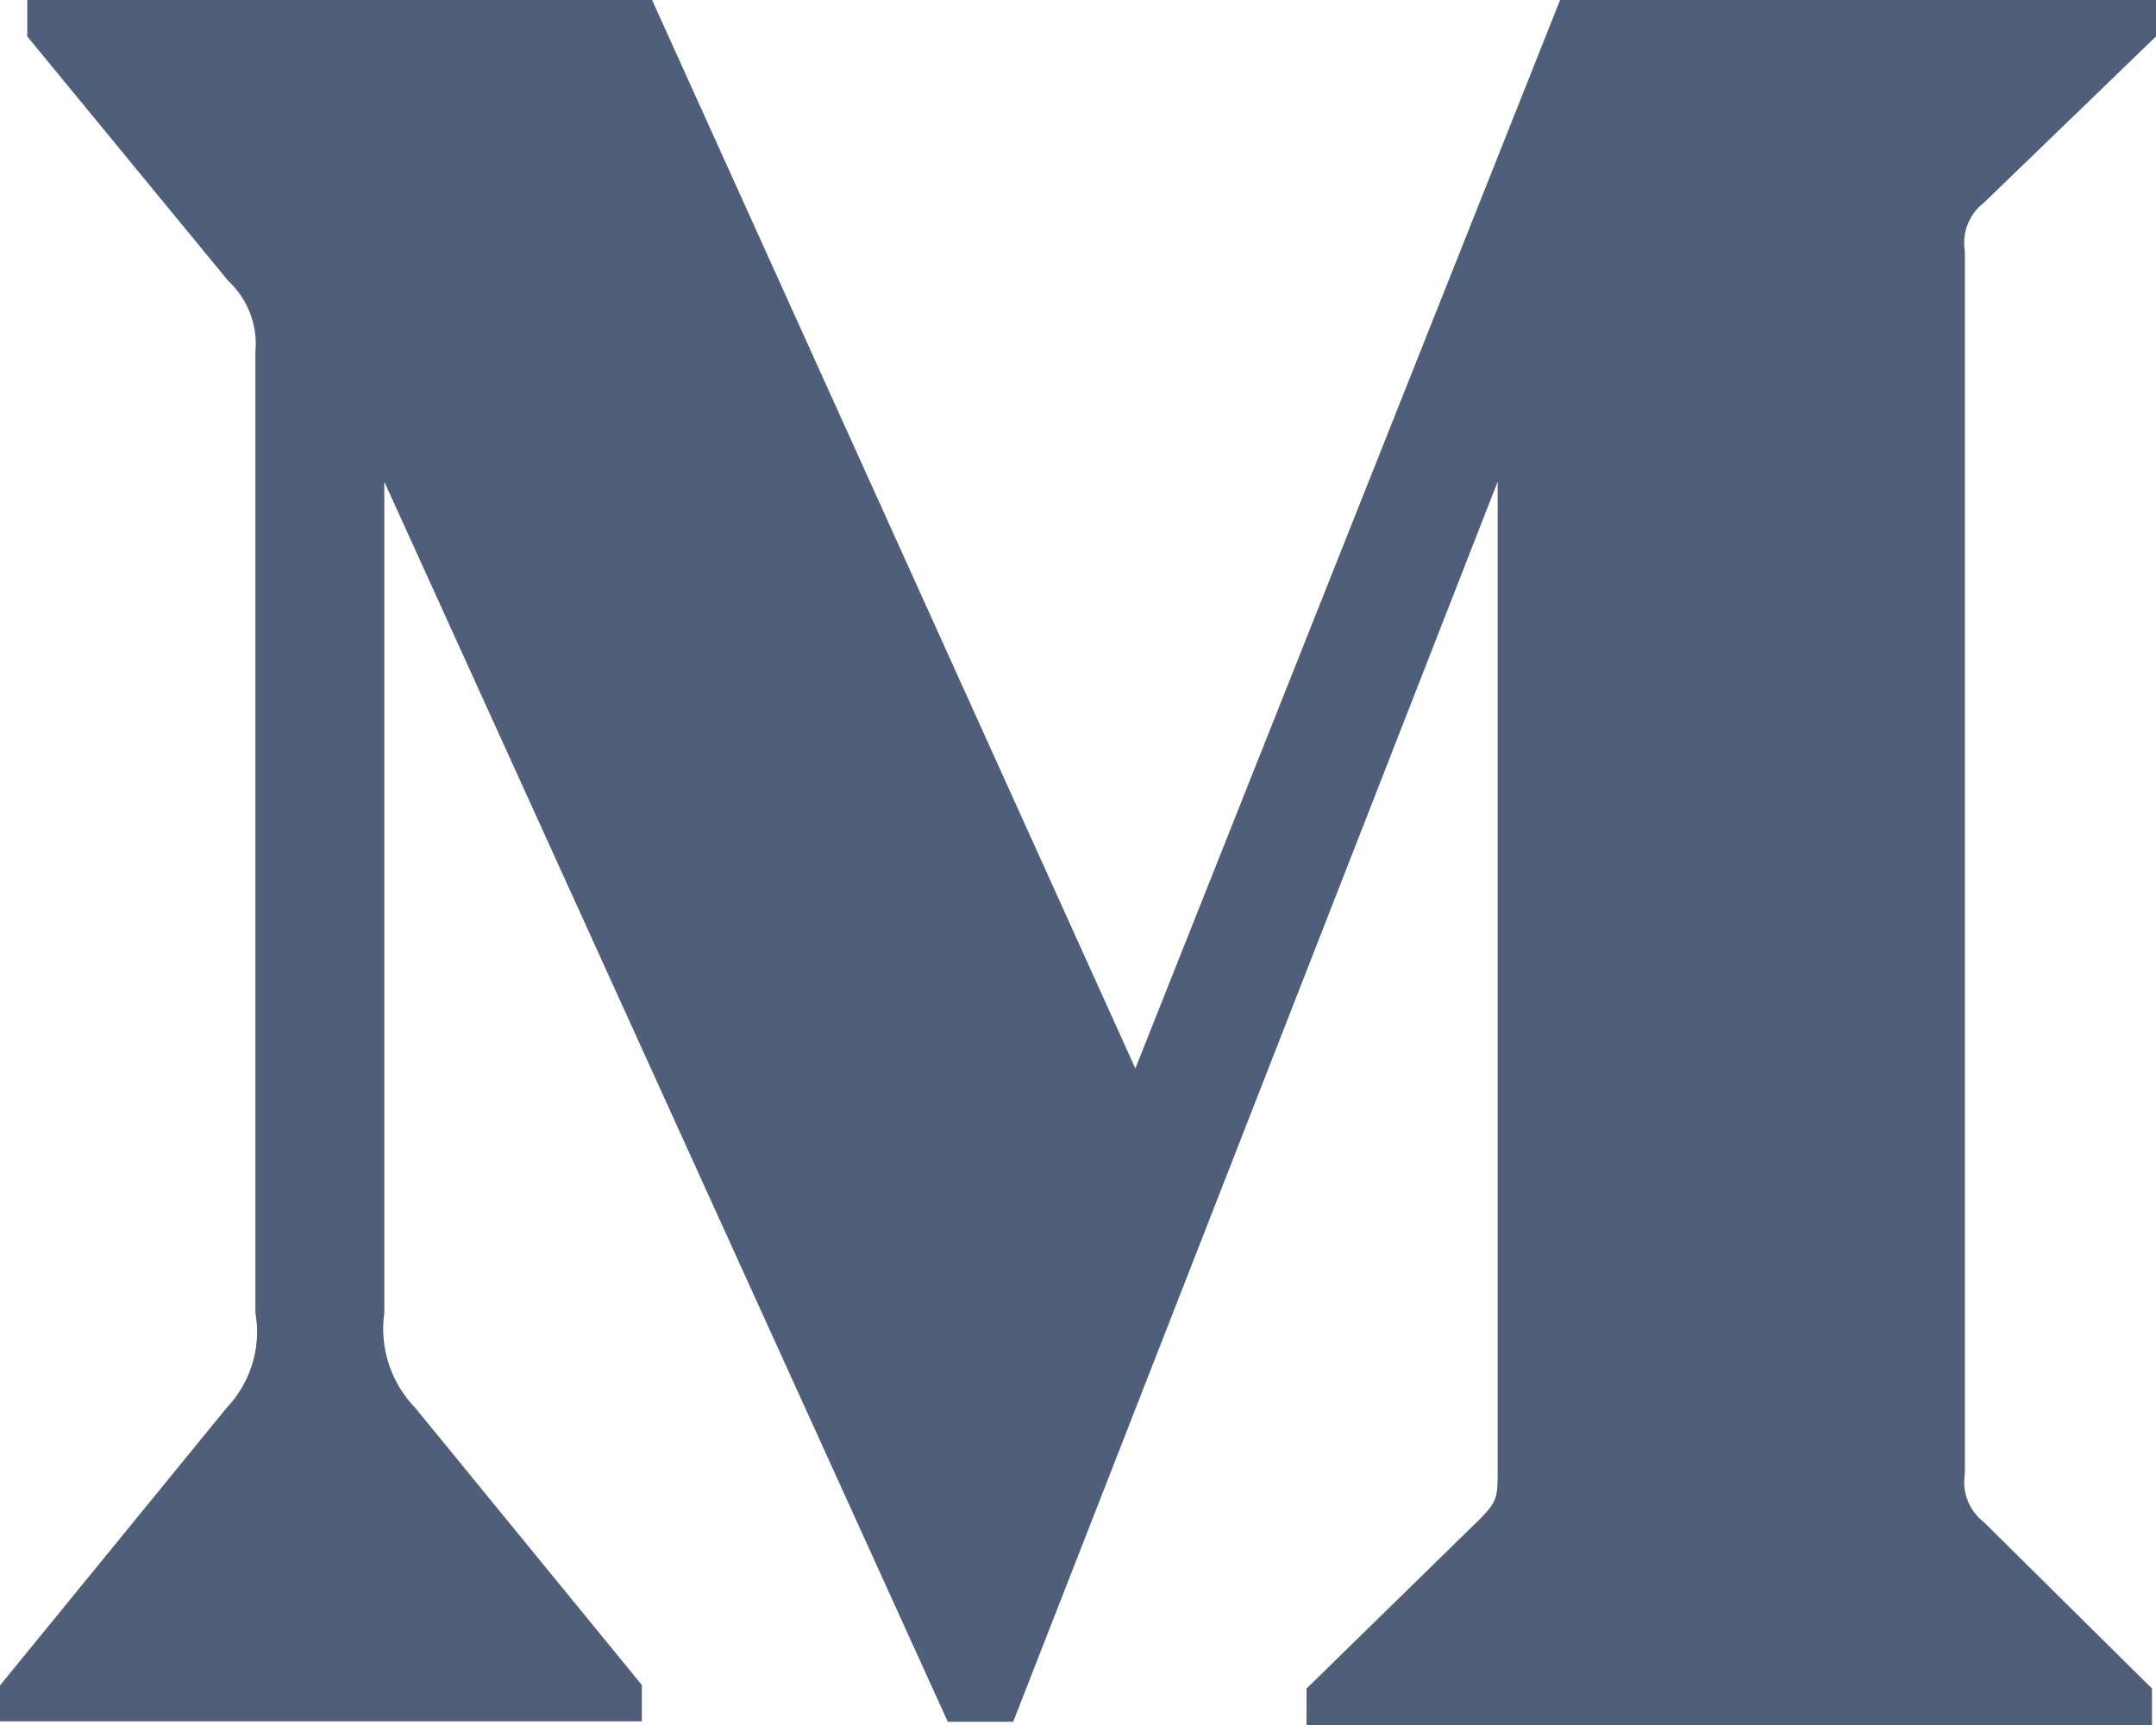
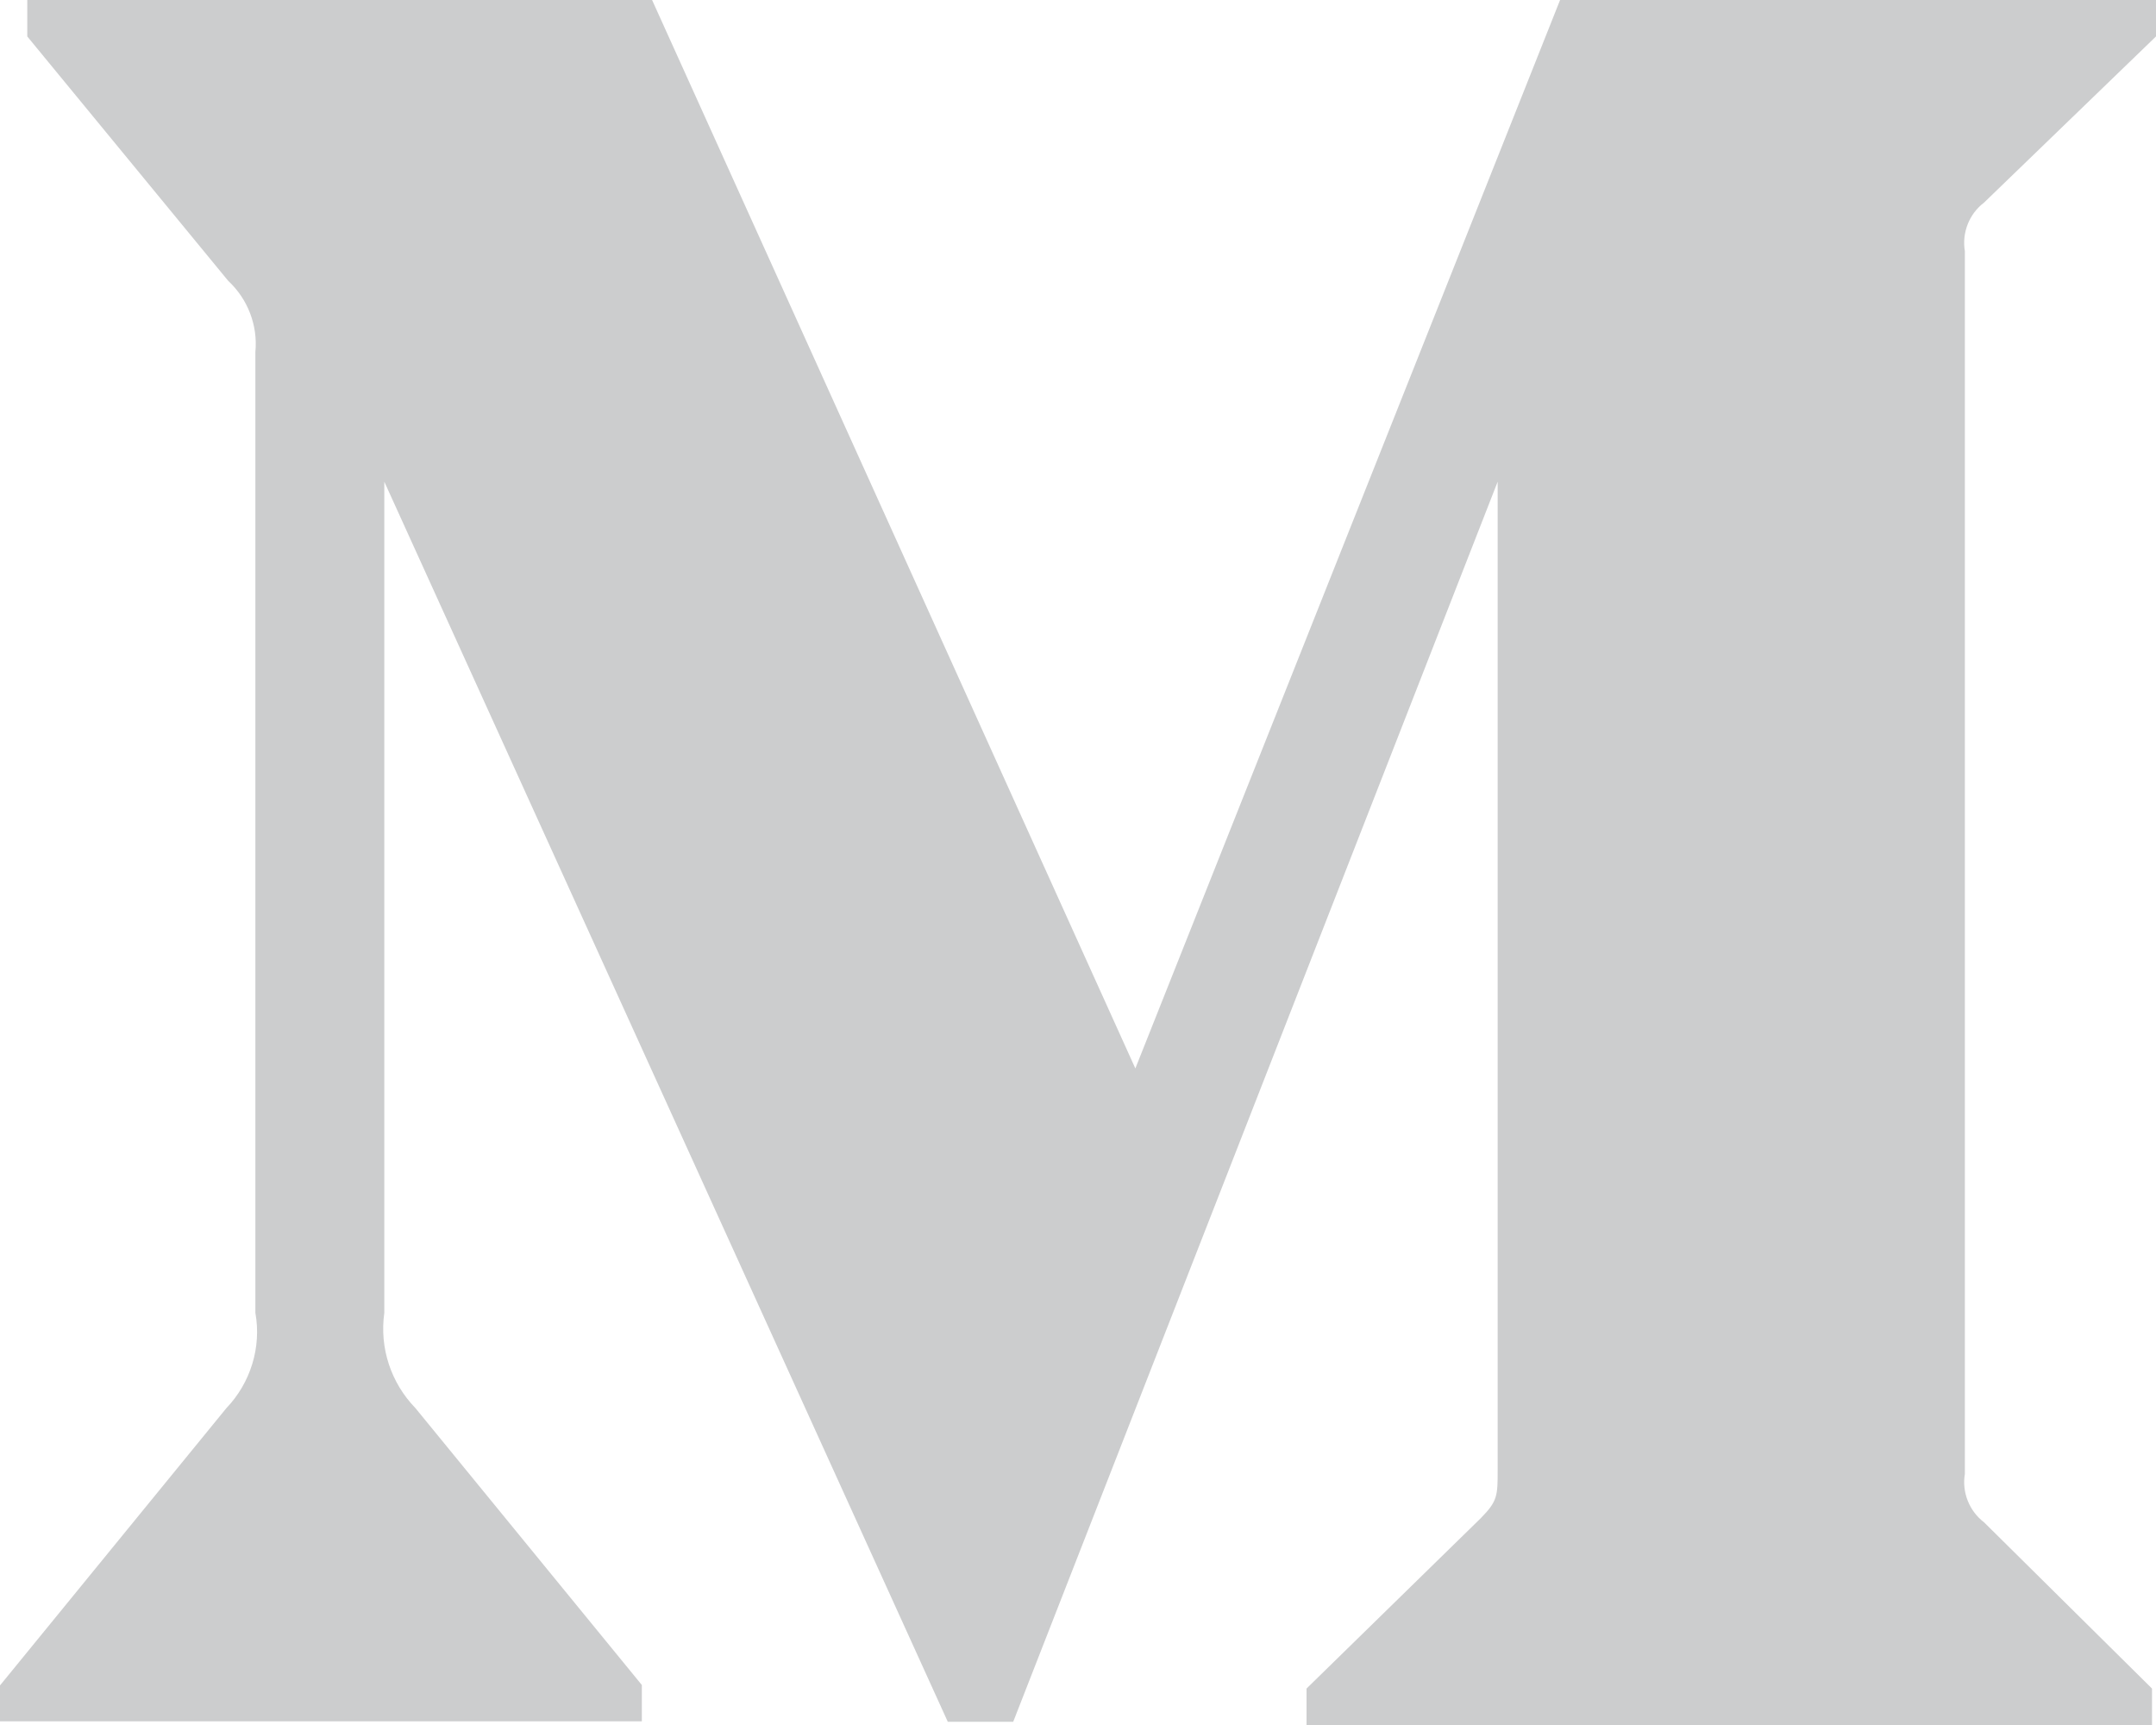
- <svg xmlns="http://www.w3.org/2000/svg" width="20" height="16" viewBox="0 0 20 16" fill="#505F79">
-   <path d="M18.404 1.88L20 0.338V0H14.472L10.532 9.91L6.049 0H0.253V0.338L2.117 2.605C2.298 2.773 2.393 3.018 2.369 3.265V12.177C2.427 12.498 2.323 12.828 2.1 13.061L0 15.633V15.966H5.954V15.629L3.854 13.061C3.627 12.827 3.519 12.503 3.565 12.177V4.468L8.792 15.97H9.399L13.893 4.468V13.631C13.893 13.873 13.893 13.922 13.737 14.081L12.12 15.662V16H19.963V15.662L18.405 14.12C18.268 14.016 18.198 13.841 18.227 13.671V2.33C18.198 2.159 18.267 1.984 18.404 1.88Z" fill="#505F79" />
+ <svg xmlns="http://www.w3.org/2000/svg" width="20" height="16" viewBox="0 0 20 16" fill="#cccdce">
+   <path d="M18.404 1.88L20 0.338V0H14.472L10.532 9.91L6.049 0H0.253V0.338L2.117 2.605C2.298 2.773 2.393 3.018 2.369 3.265V12.177C2.427 12.498 2.323 12.828 2.1 13.061L0 15.633V15.966H5.954V15.629L3.854 13.061C3.627 12.827 3.519 12.503 3.565 12.177V4.468L8.792 15.97H9.399L13.893 4.468V13.631C13.893 13.873 13.893 13.922 13.737 14.081L12.12 15.662V16H19.963V15.662L18.405 14.12C18.268 14.016 18.198 13.841 18.227 13.671V2.33C18.198 2.159 18.267 1.984 18.404 1.88Z" fill="#cccdce" />
</svg>
